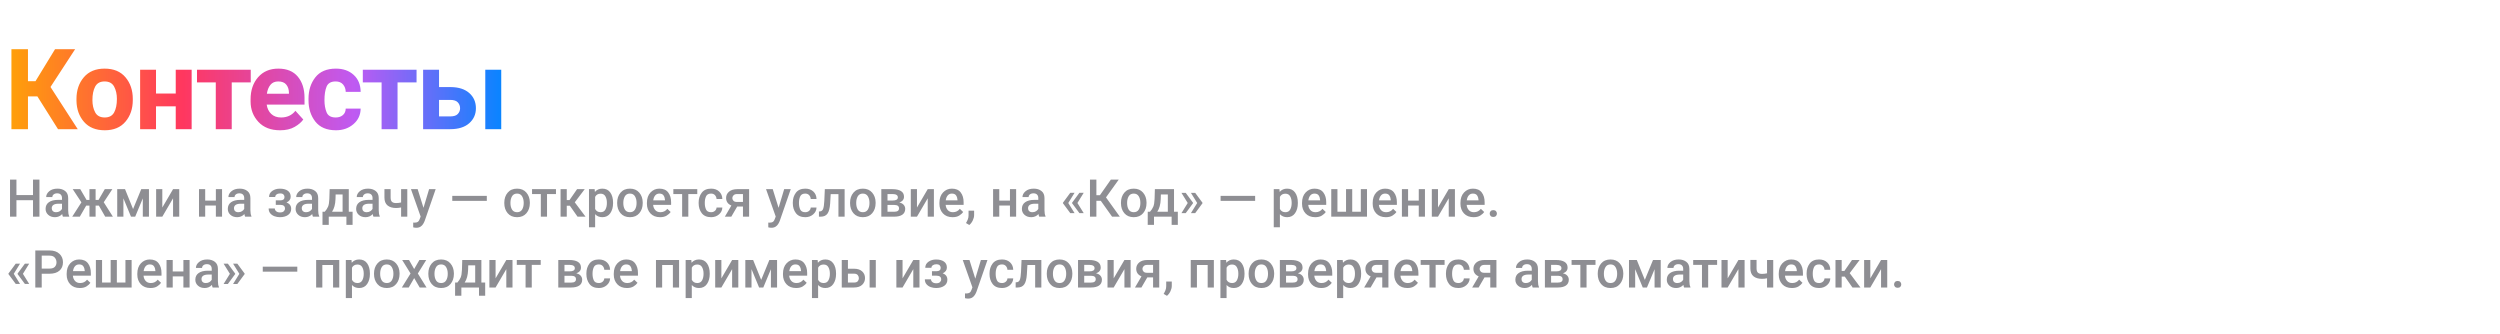
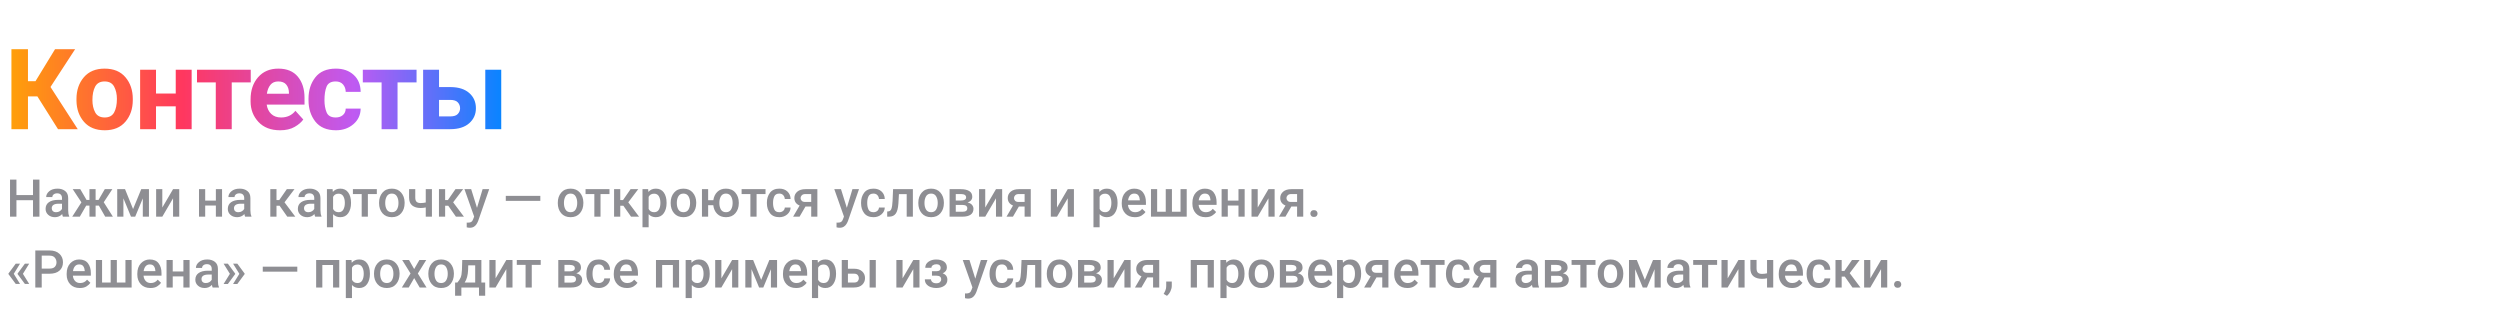
<svg xmlns="http://www.w3.org/2000/svg" width="1200" height="160" viewBox="0 0 1200 160" role="img" aria-label="Контесты">
  <defs>
    <linearGradient id="ai" x1="0" y1="0" x2="1" y2="0">
      <stop offset="0" stop-color="#ff9f0a" />
      <stop offset="0.35" stop-color="#ff375f" />
      <stop offset="0.7" stop-color="#bf5af2" />
      <stop offset="1" stop-color="#0a84ff" />
    </linearGradient>
  </defs>
  <g font-family="-apple-system, BlinkMacSystemFont, 'SF Pro Display', 'Segoe UI', Roboto, Helvetica, Arial, sans-serif">
    <text x="2" y="62" font-size="54" font-weight="700" letter-spacing="-1.2" fill="url(#ai)">Контесты</text>
-     <text x="3" y="104" font-size="25" font-weight="500" fill="#8e8e93">Нажми на задачу — откроется условие, на «Код» — решение.</text>
+     <text x="3" y="104" font-size="25" font-weight="500" fill="#8e8e93">Нажми на карточку — откроются условия и решения.</text>
    <text x="3" y="138" font-size="25" font-weight="500" fill="#8e8e93">«Решена» — проходит все примеры из условия, проверяется автоматически.</text>
  </g>
</svg>
